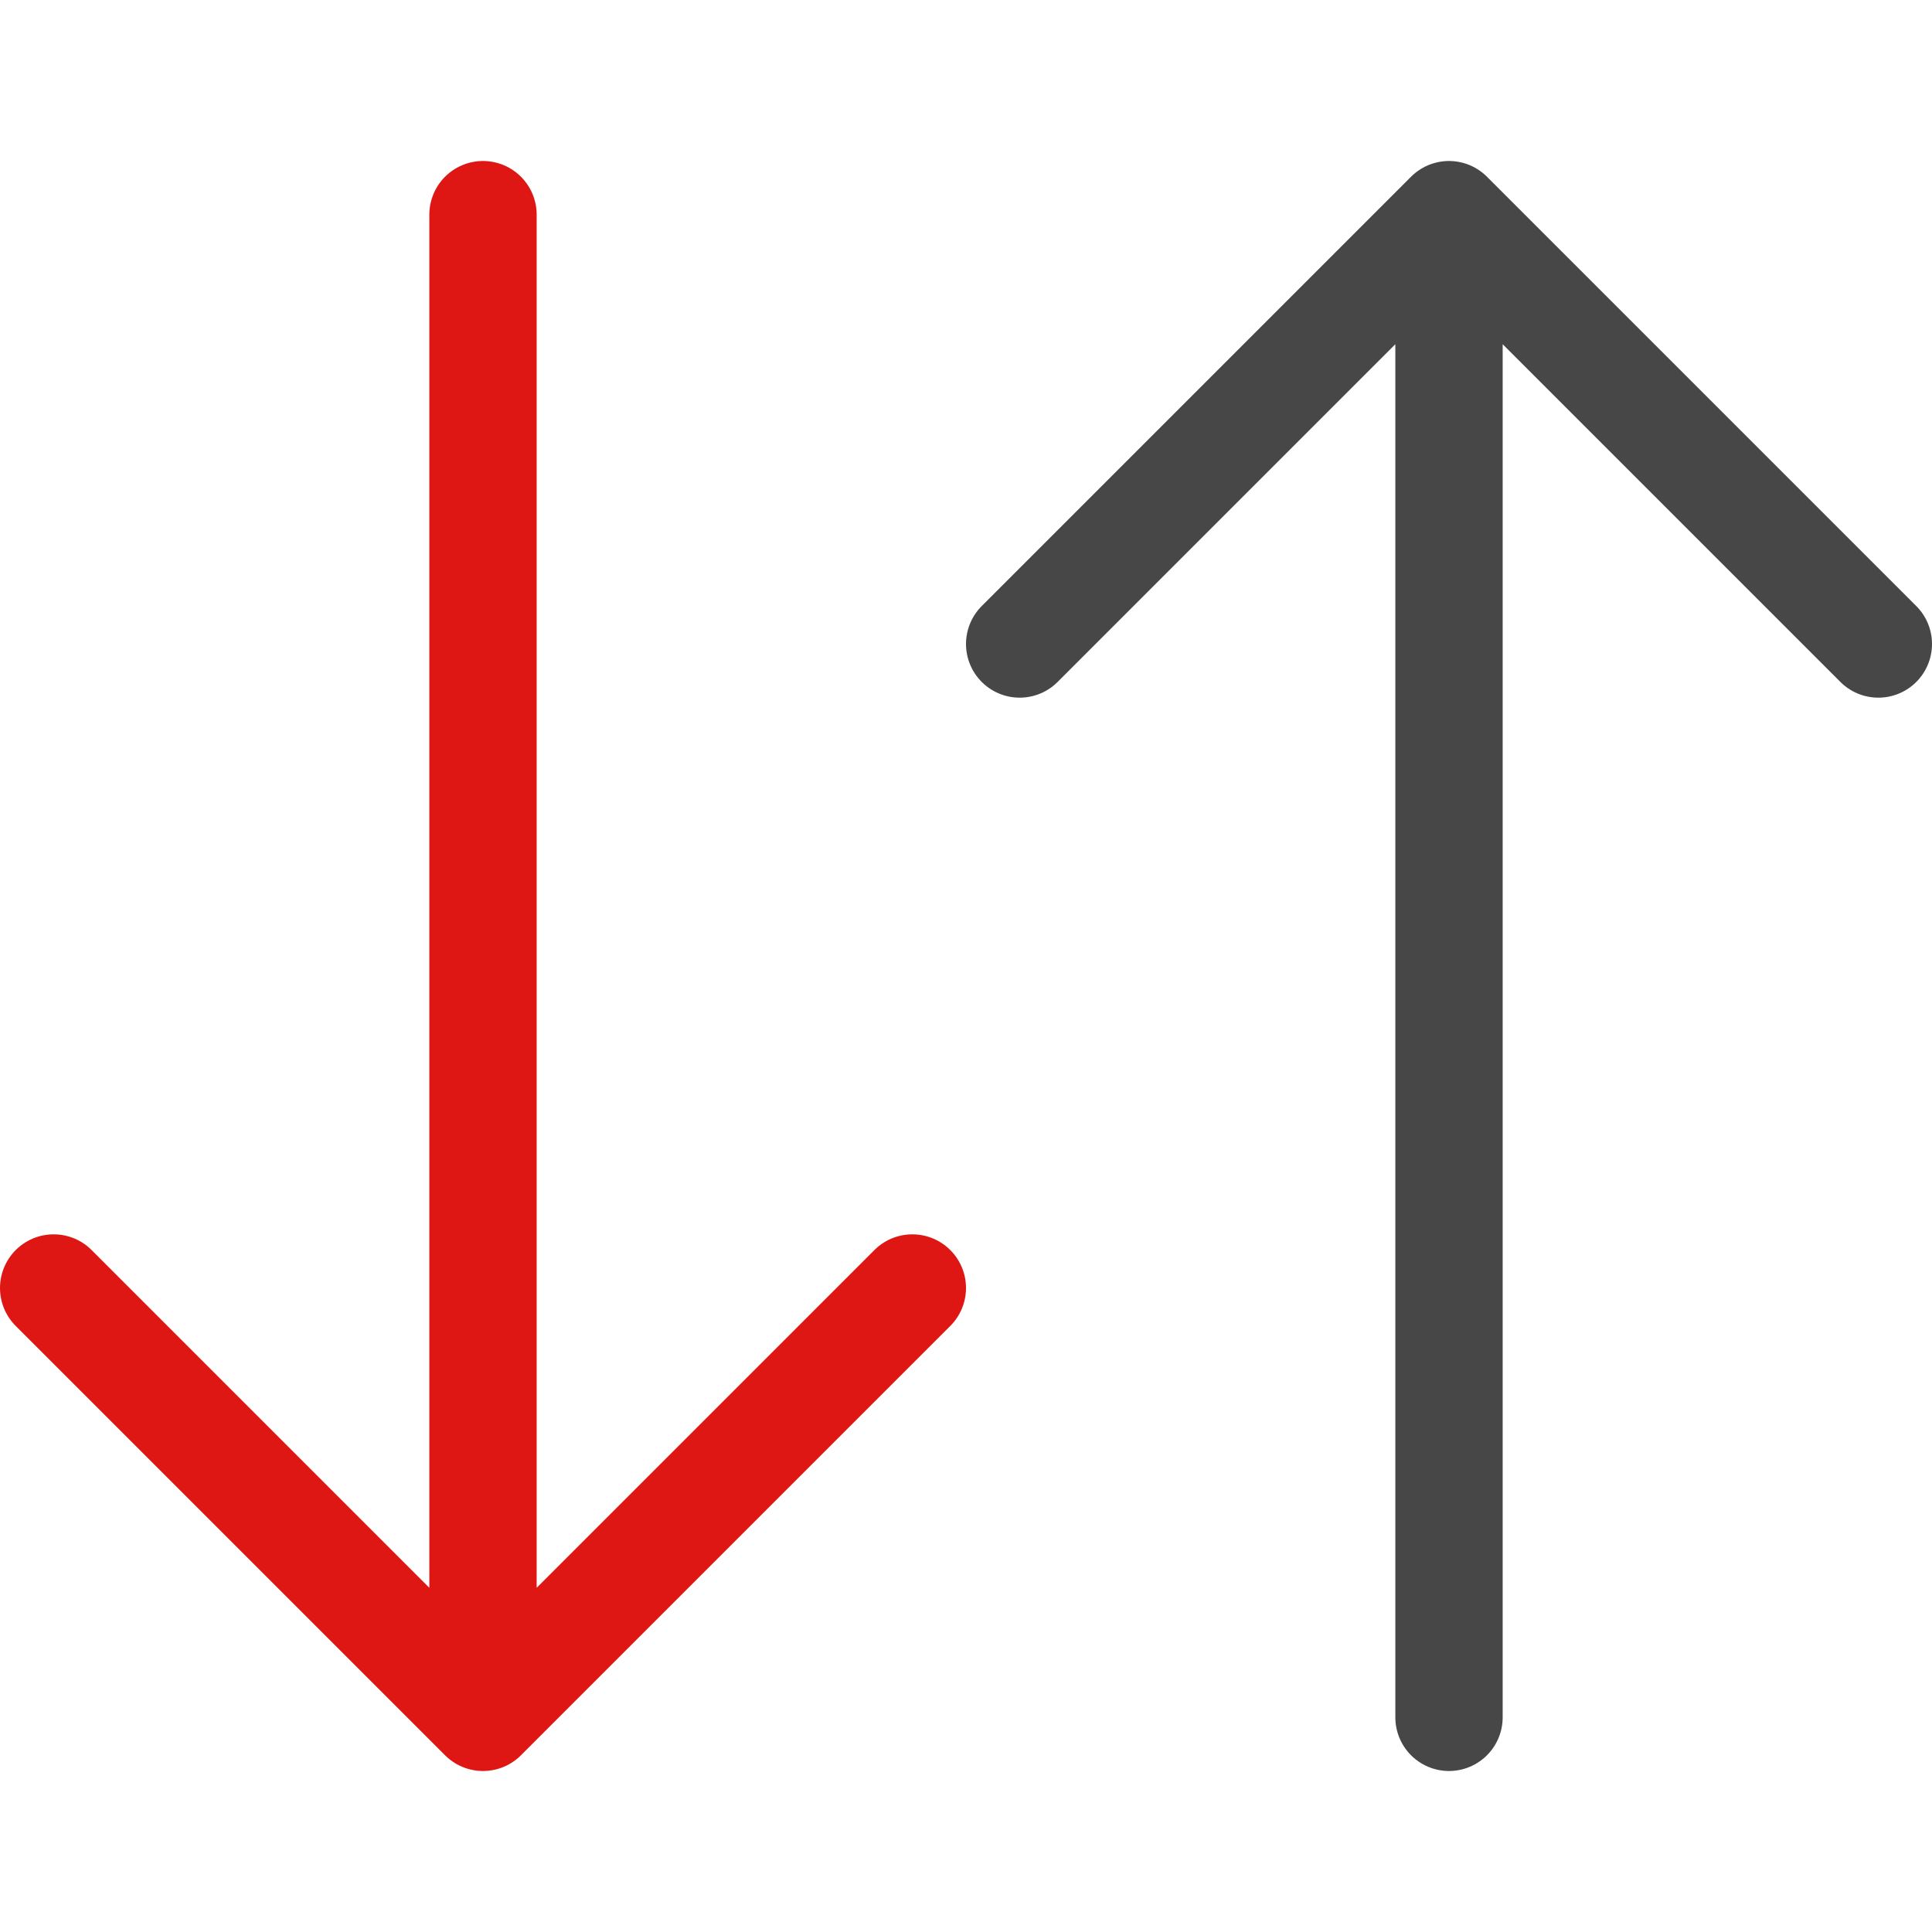
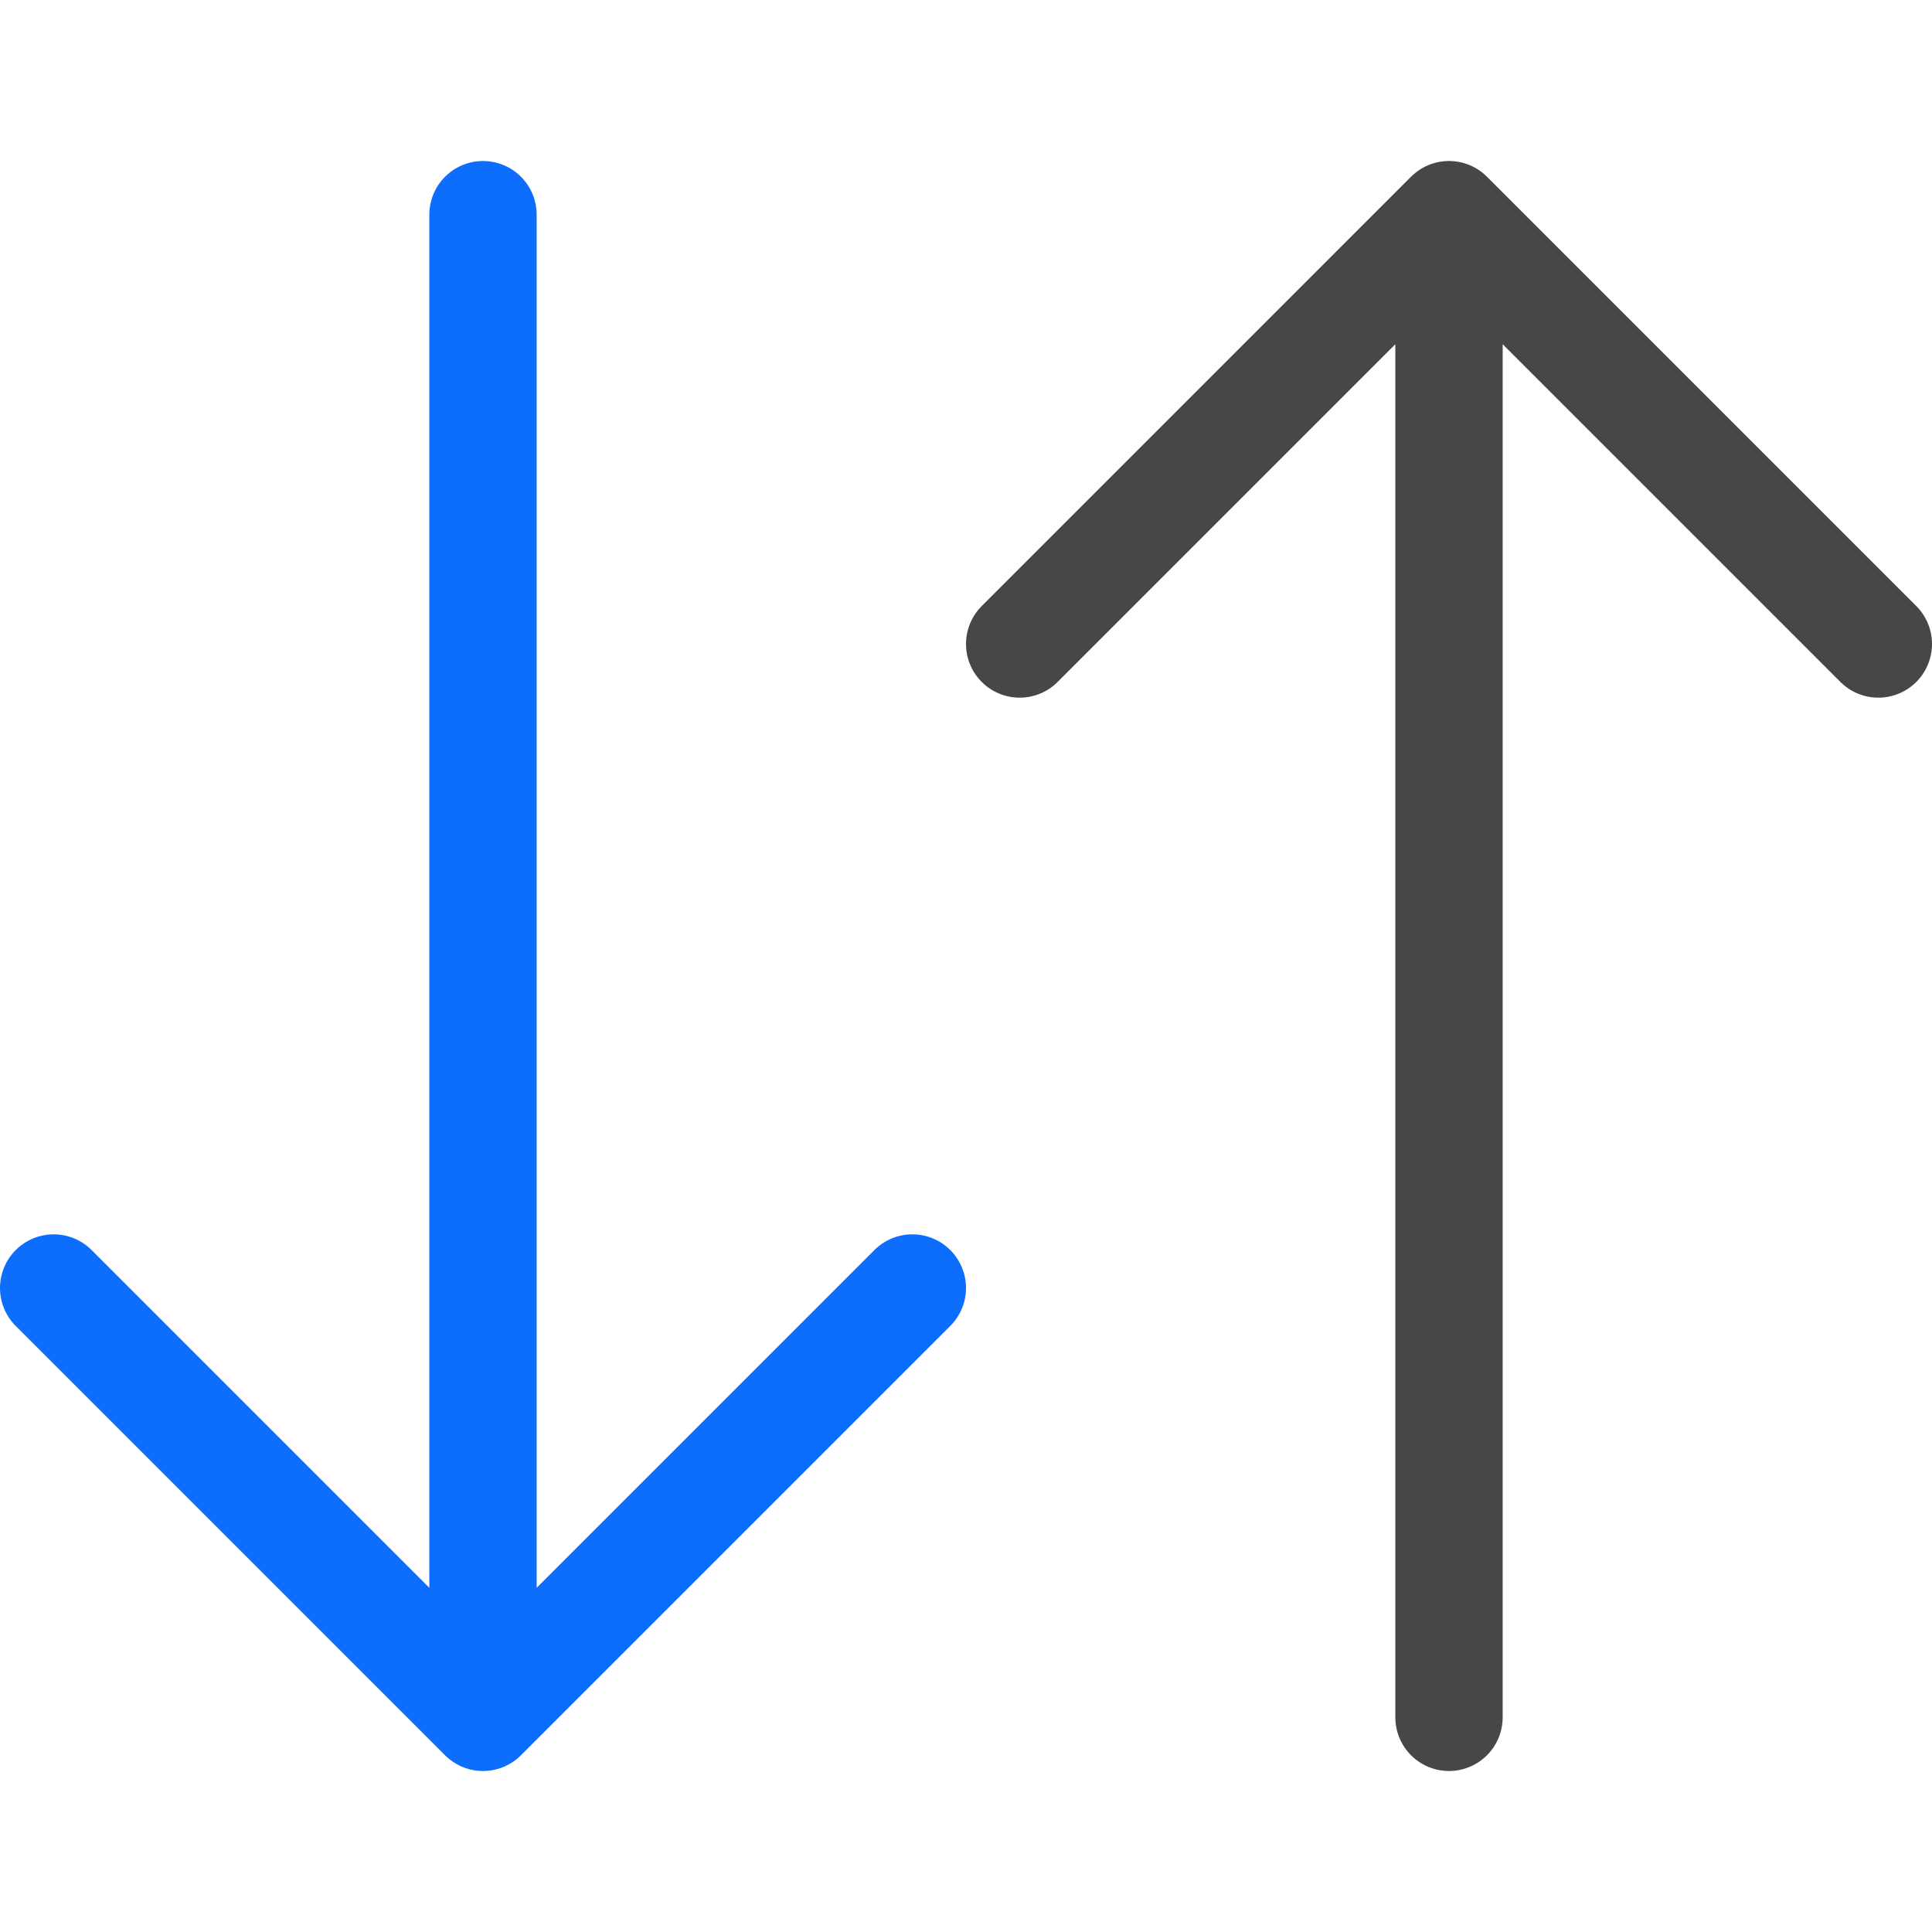
<svg xmlns="http://www.w3.org/2000/svg" width="36" height="36" viewBox="0 0 36 36" fill="none">
-   <path d="M9 4V32M9 32L1 24M9 32L17 24" stroke="#DF1714" stroke-width="2" stroke-linecap="round" stroke-linejoin="round" />
+   <path d="M9 4V32M9 32L1 24M9 32L17 24" stroke="#0d6efd" stroke-width="2" stroke-linecap="round" stroke-linejoin="round" />
  <path d="M27 32V4M27 4L19 12M27 4L35 12" stroke="#484747" stroke-width="2" stroke-linecap="round" stroke-linejoin="round" />
</svg>
